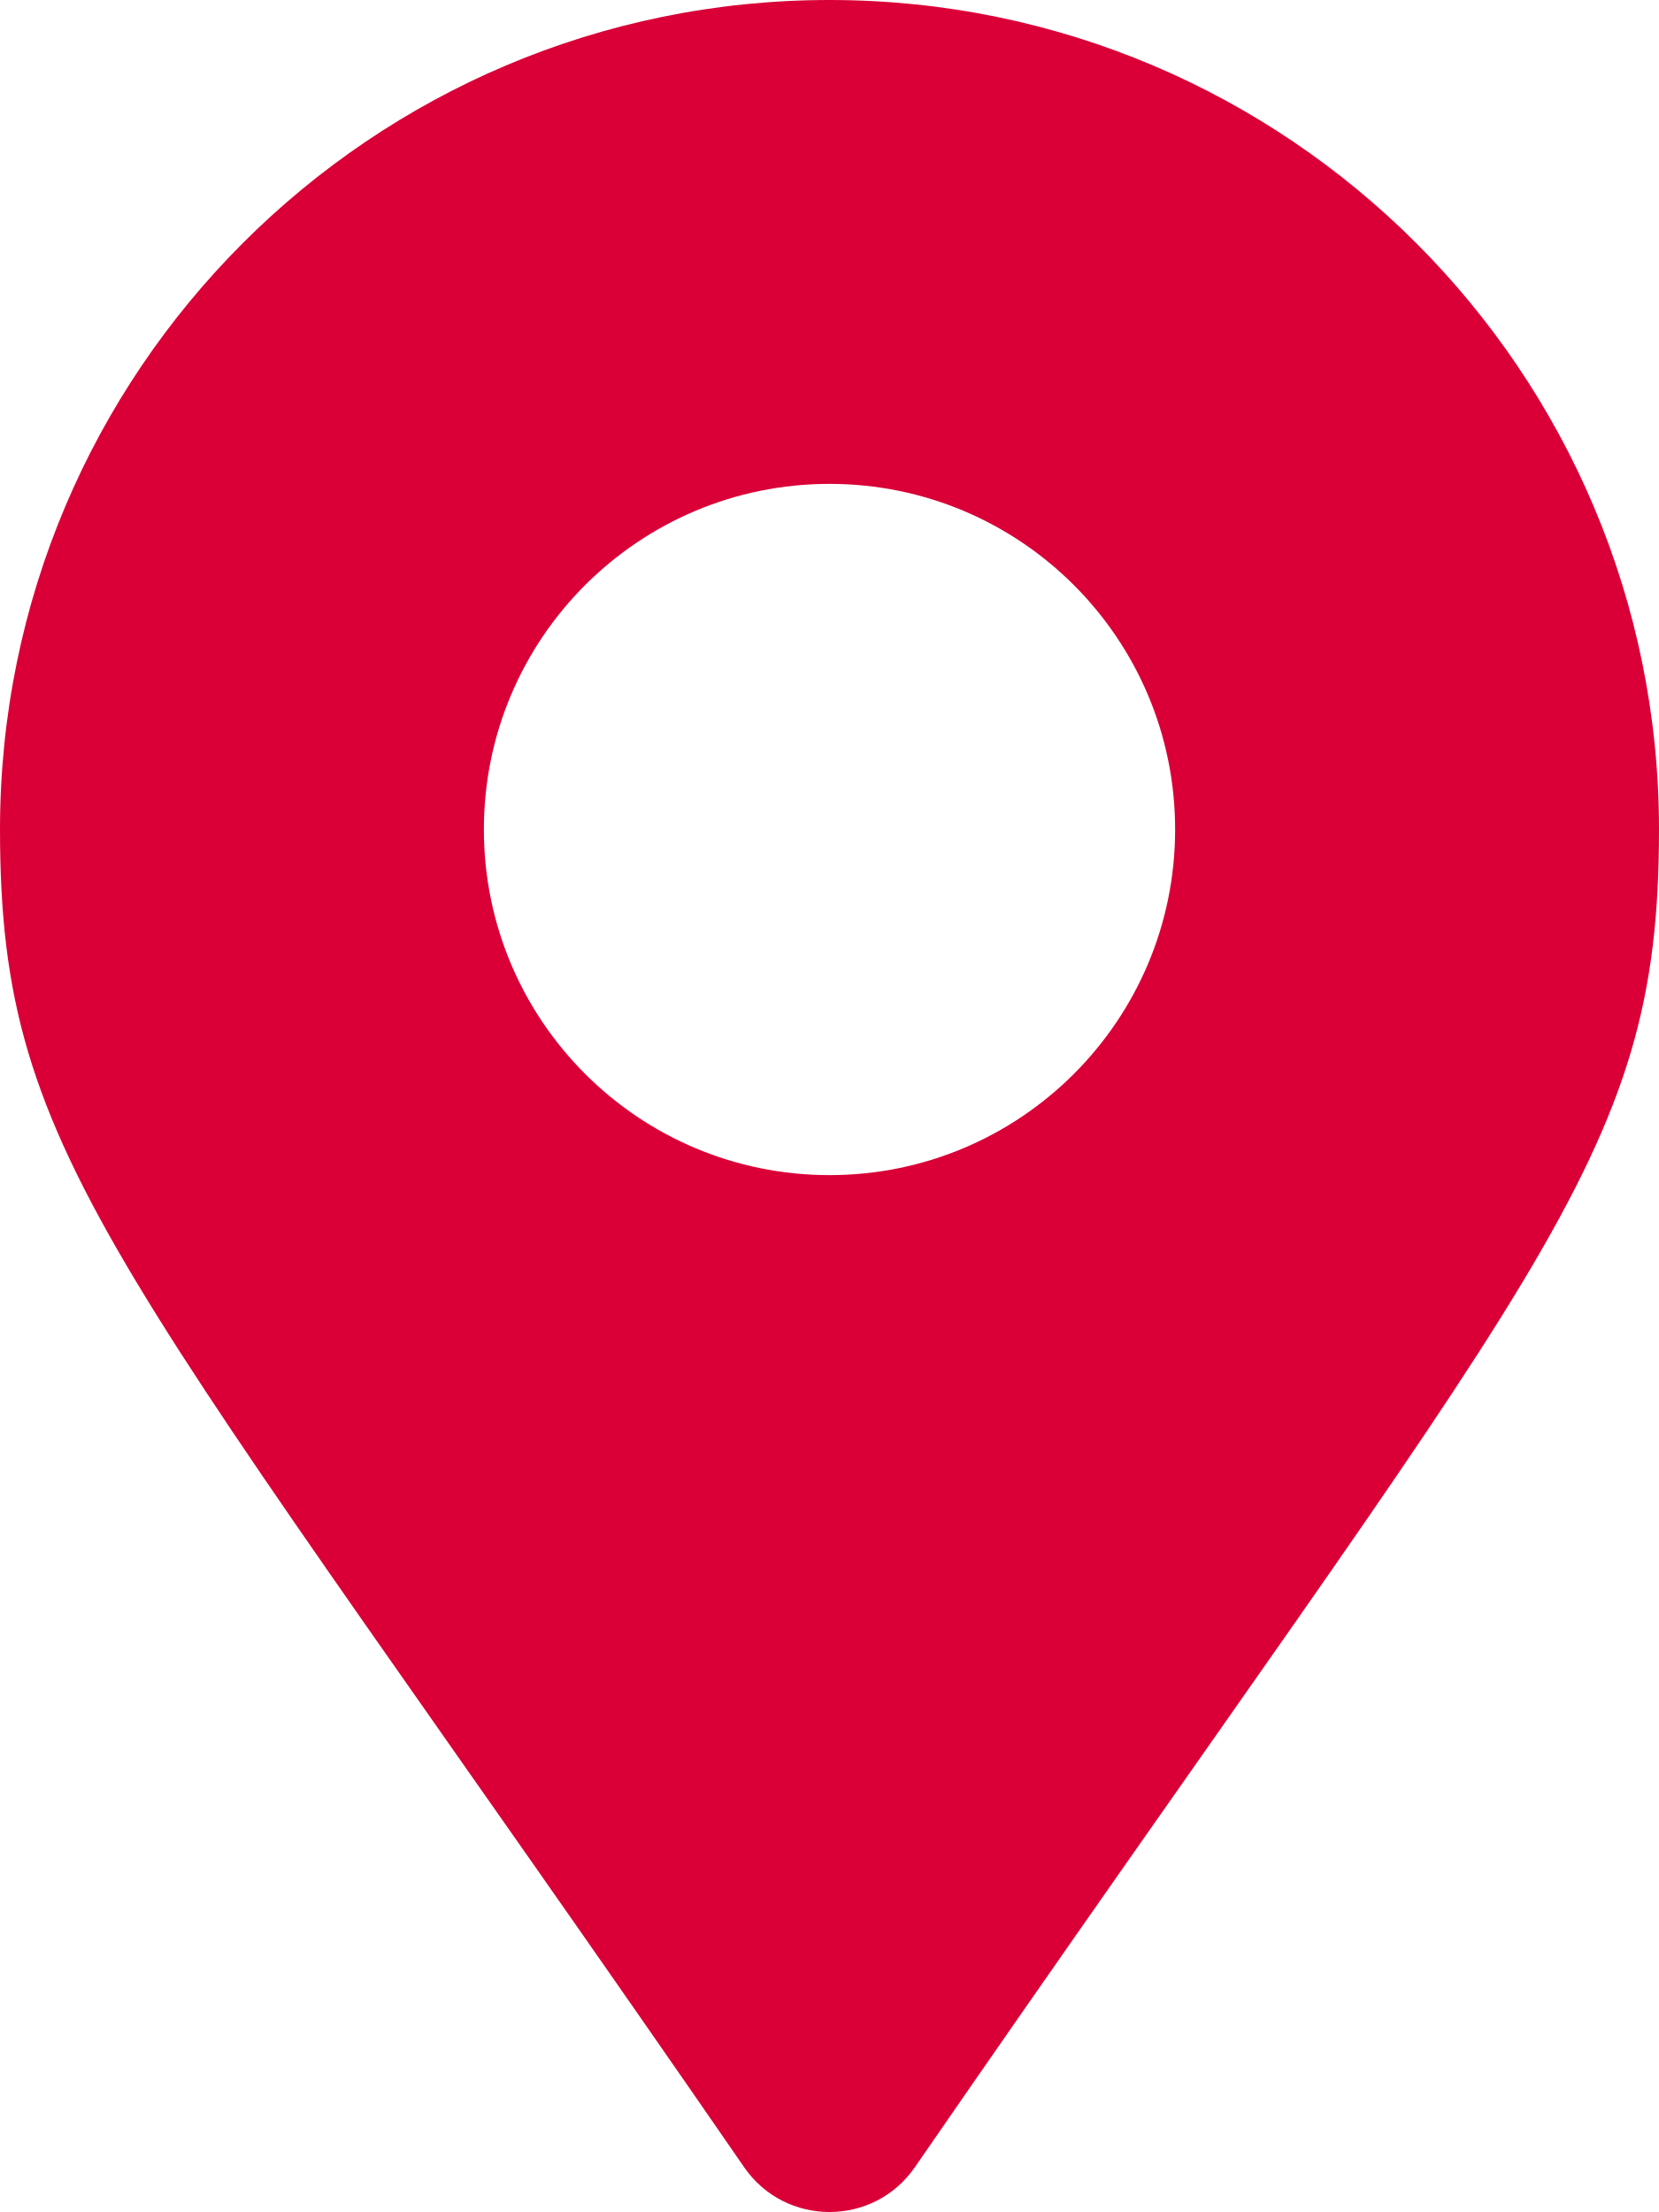
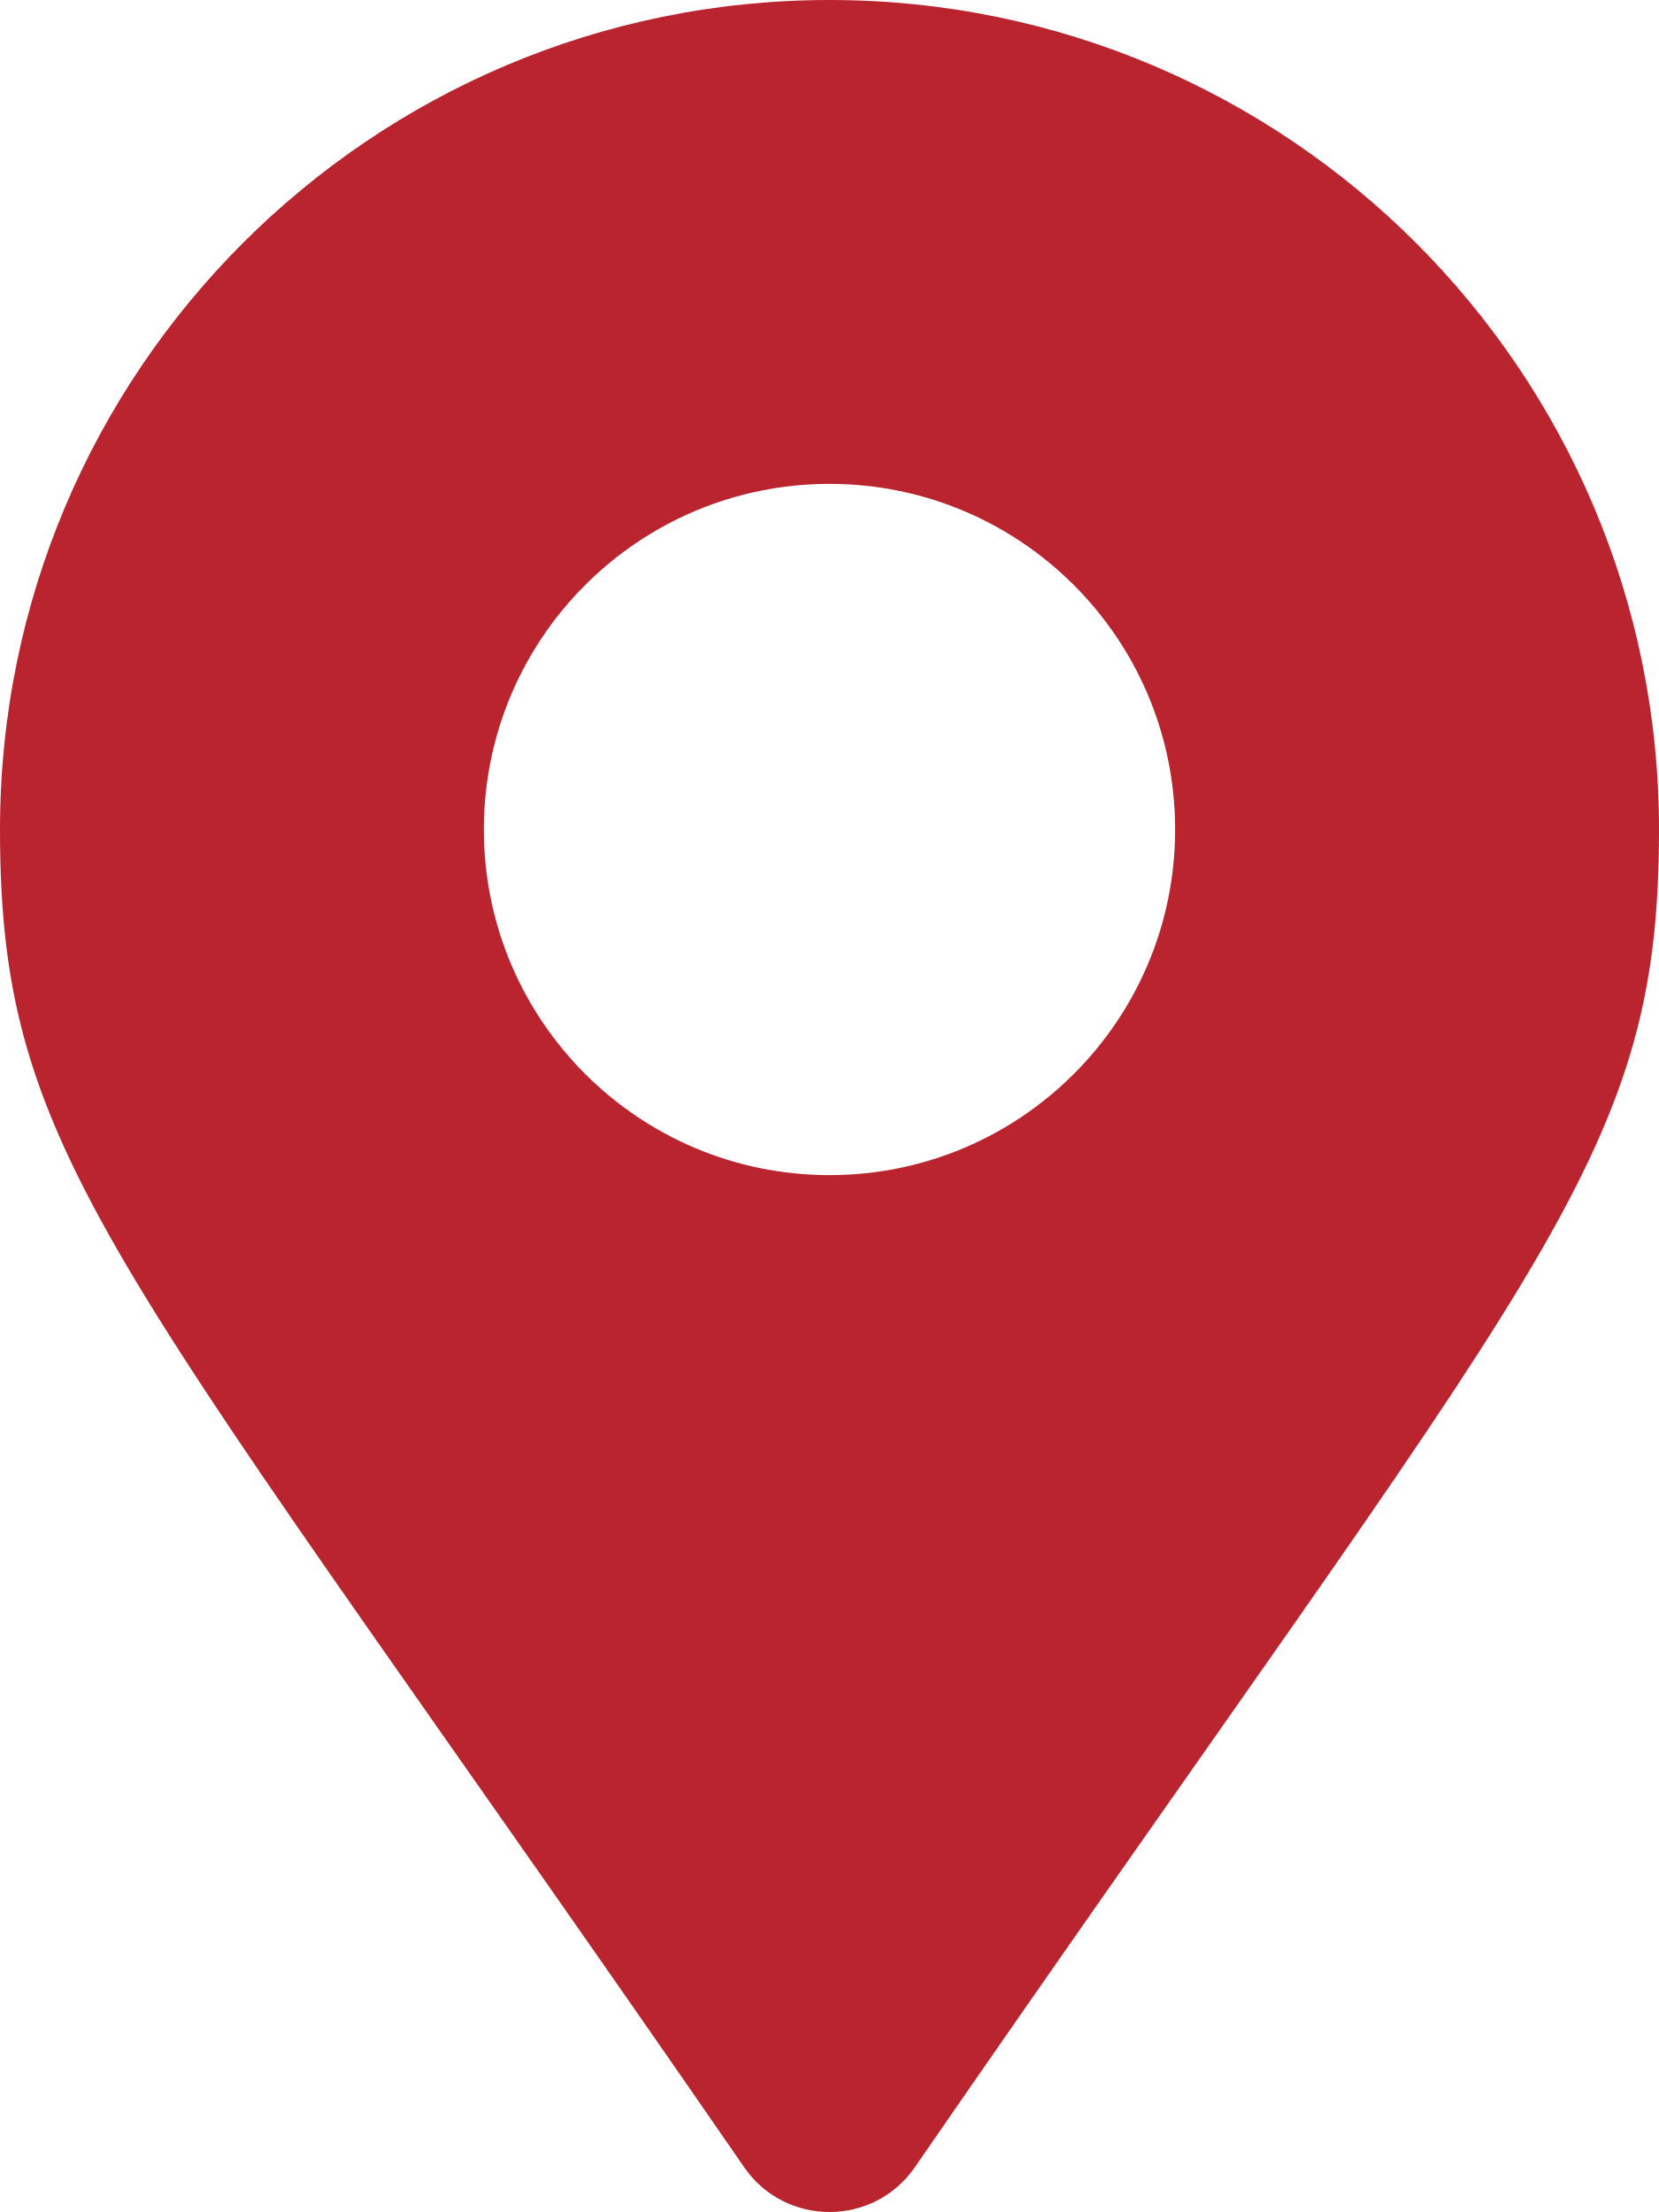
<svg xmlns="http://www.w3.org/2000/svg" viewBox="0 0 384 512">
-   <path fill="#DA0037" d="M172.268 501.67C26.97 291.031 0 269.413 0 192 0 85.961 85.961 0 192 0s192 85.961 192 192c0 77.413-26.97 99.031-172.268 309.67-9.535 13.774-29.93 13.773-39.464 0zM192 272c44.183 0 80-35.817 80-80s-35.817-80-80-80-80 35.817-80 80 35.817 80 80 80z" />
+   <path fill="#b9242e" d="M172.268 501.67C26.97 291.031 0 269.413 0 192 0 85.961 85.961 0 192 0s192 85.961 192 192c0 77.413-26.97 99.031-172.268 309.67-9.535 13.774-29.93 13.773-39.464 0zM192 272c44.183 0 80-35.817 80-80s-35.817-80-80-80-80 35.817-80 80 35.817 80 80 80z" />
</svg>
